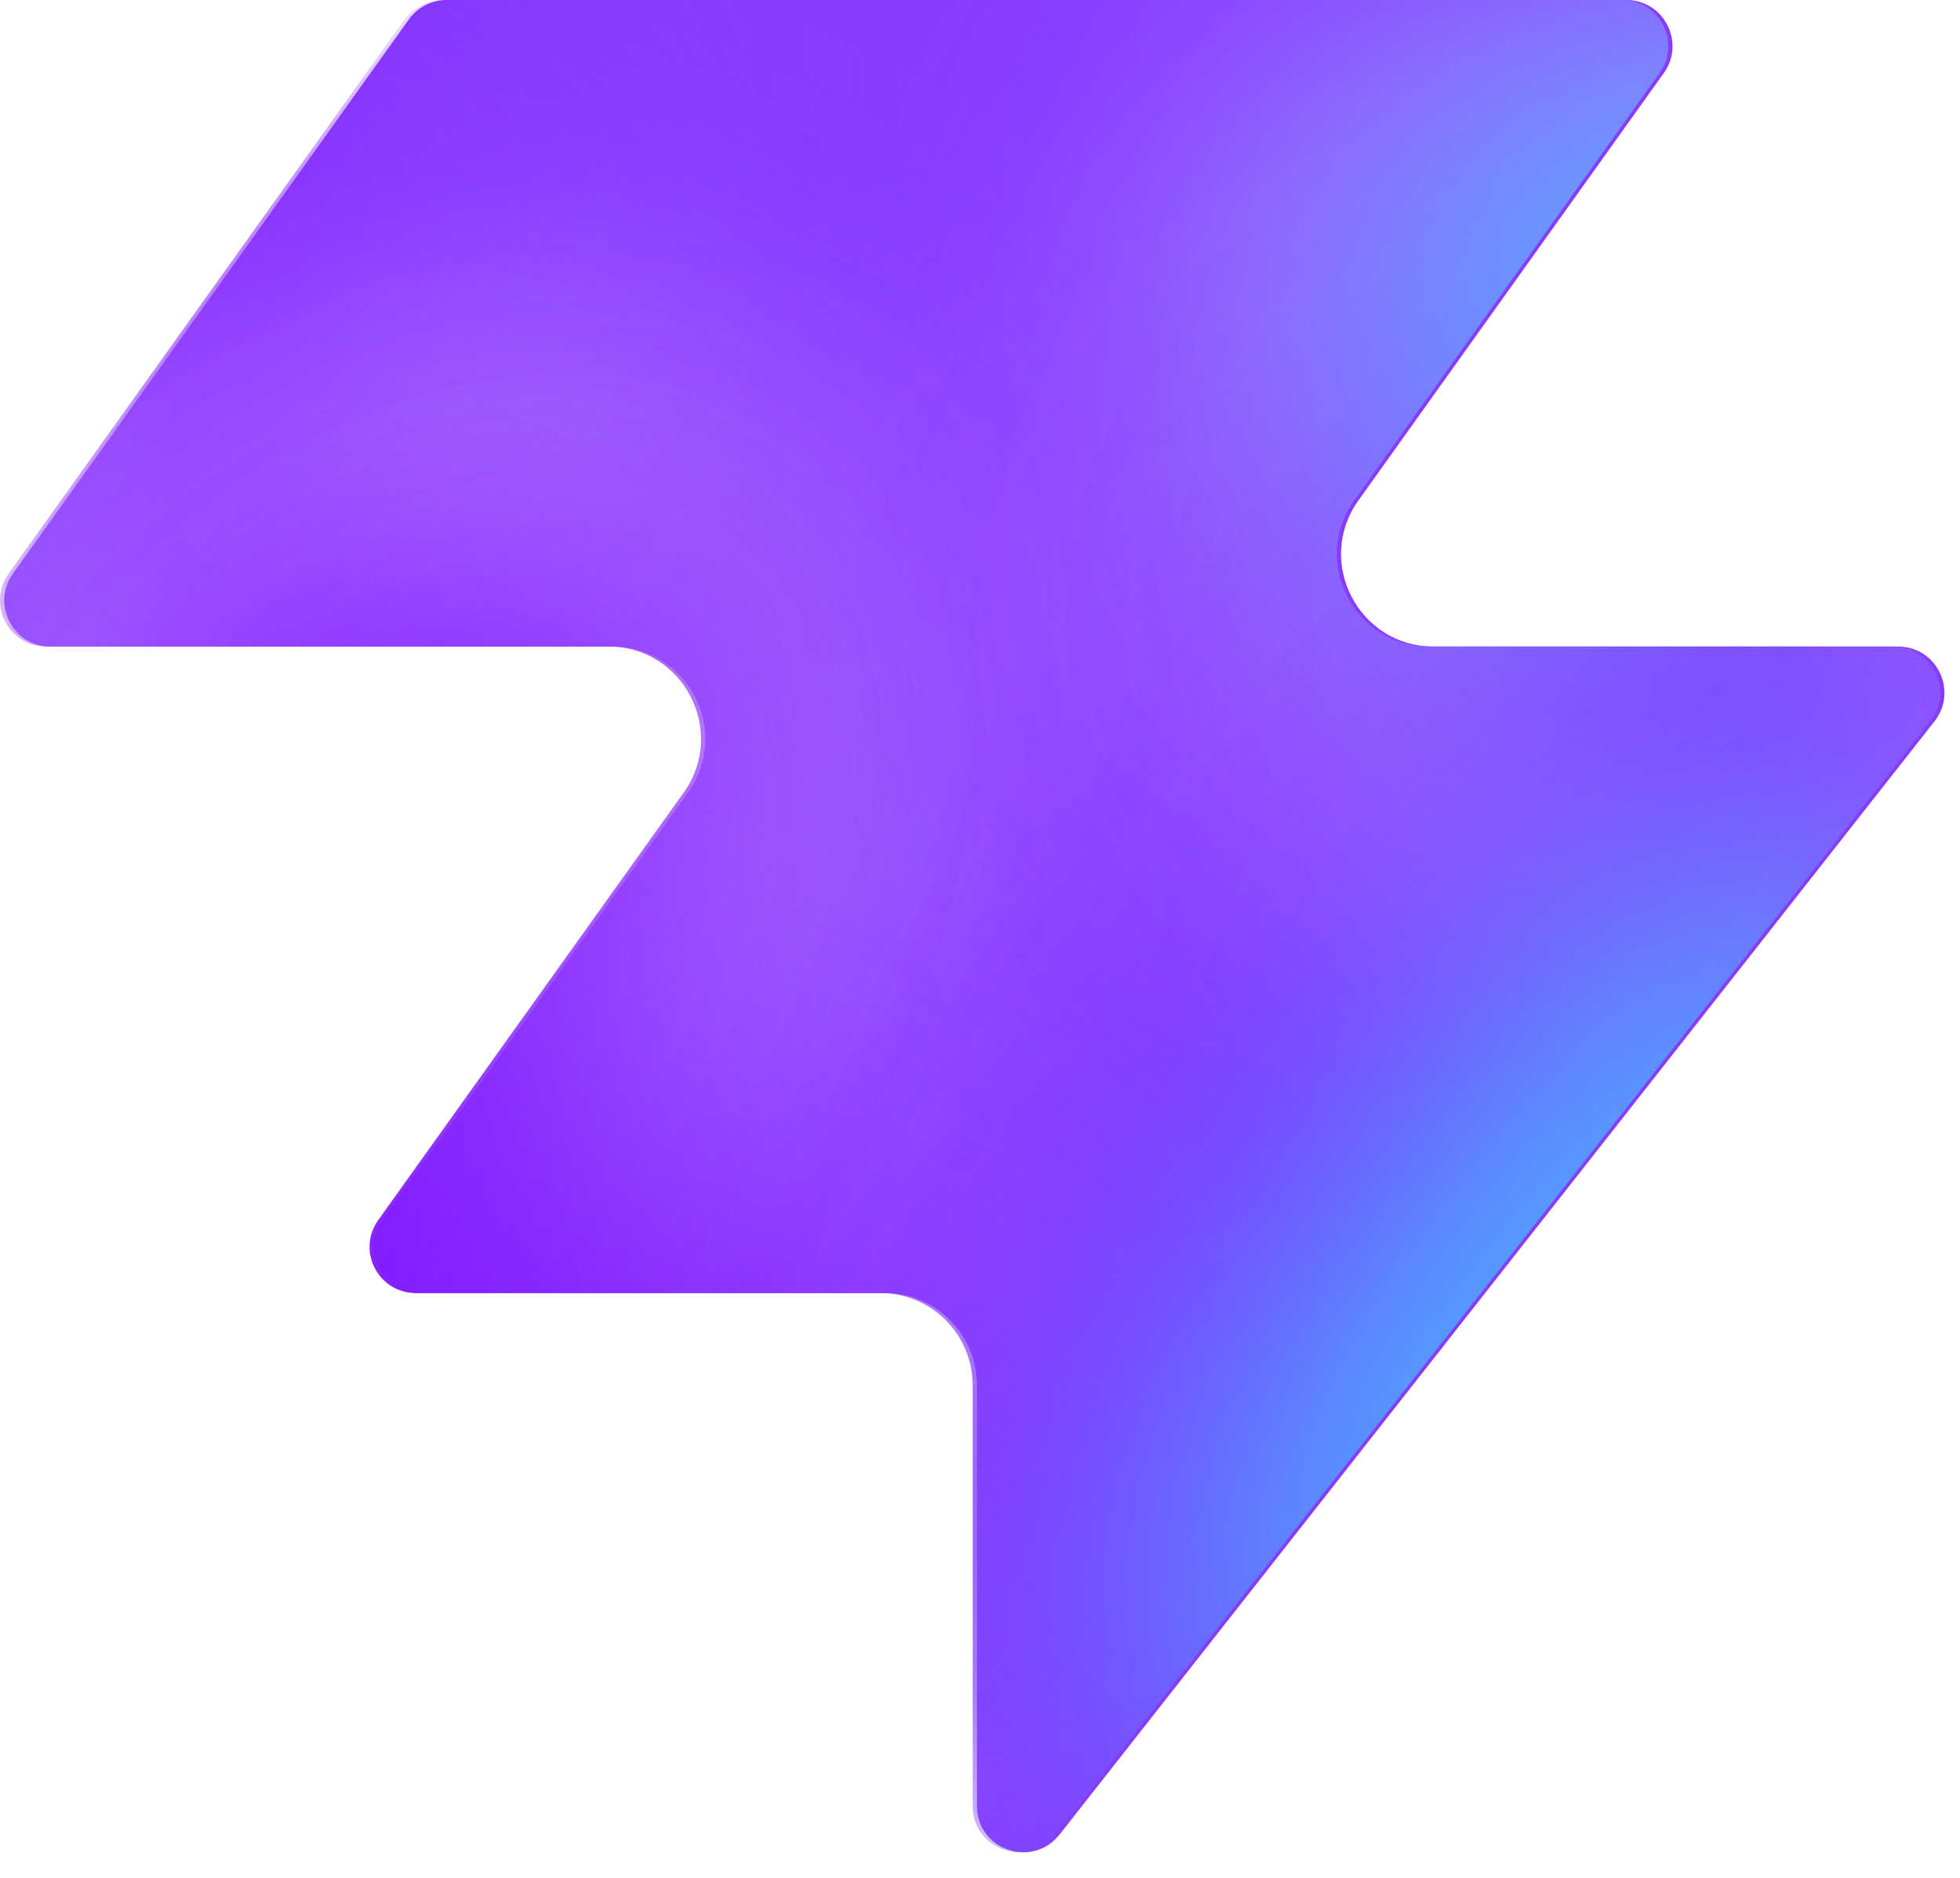
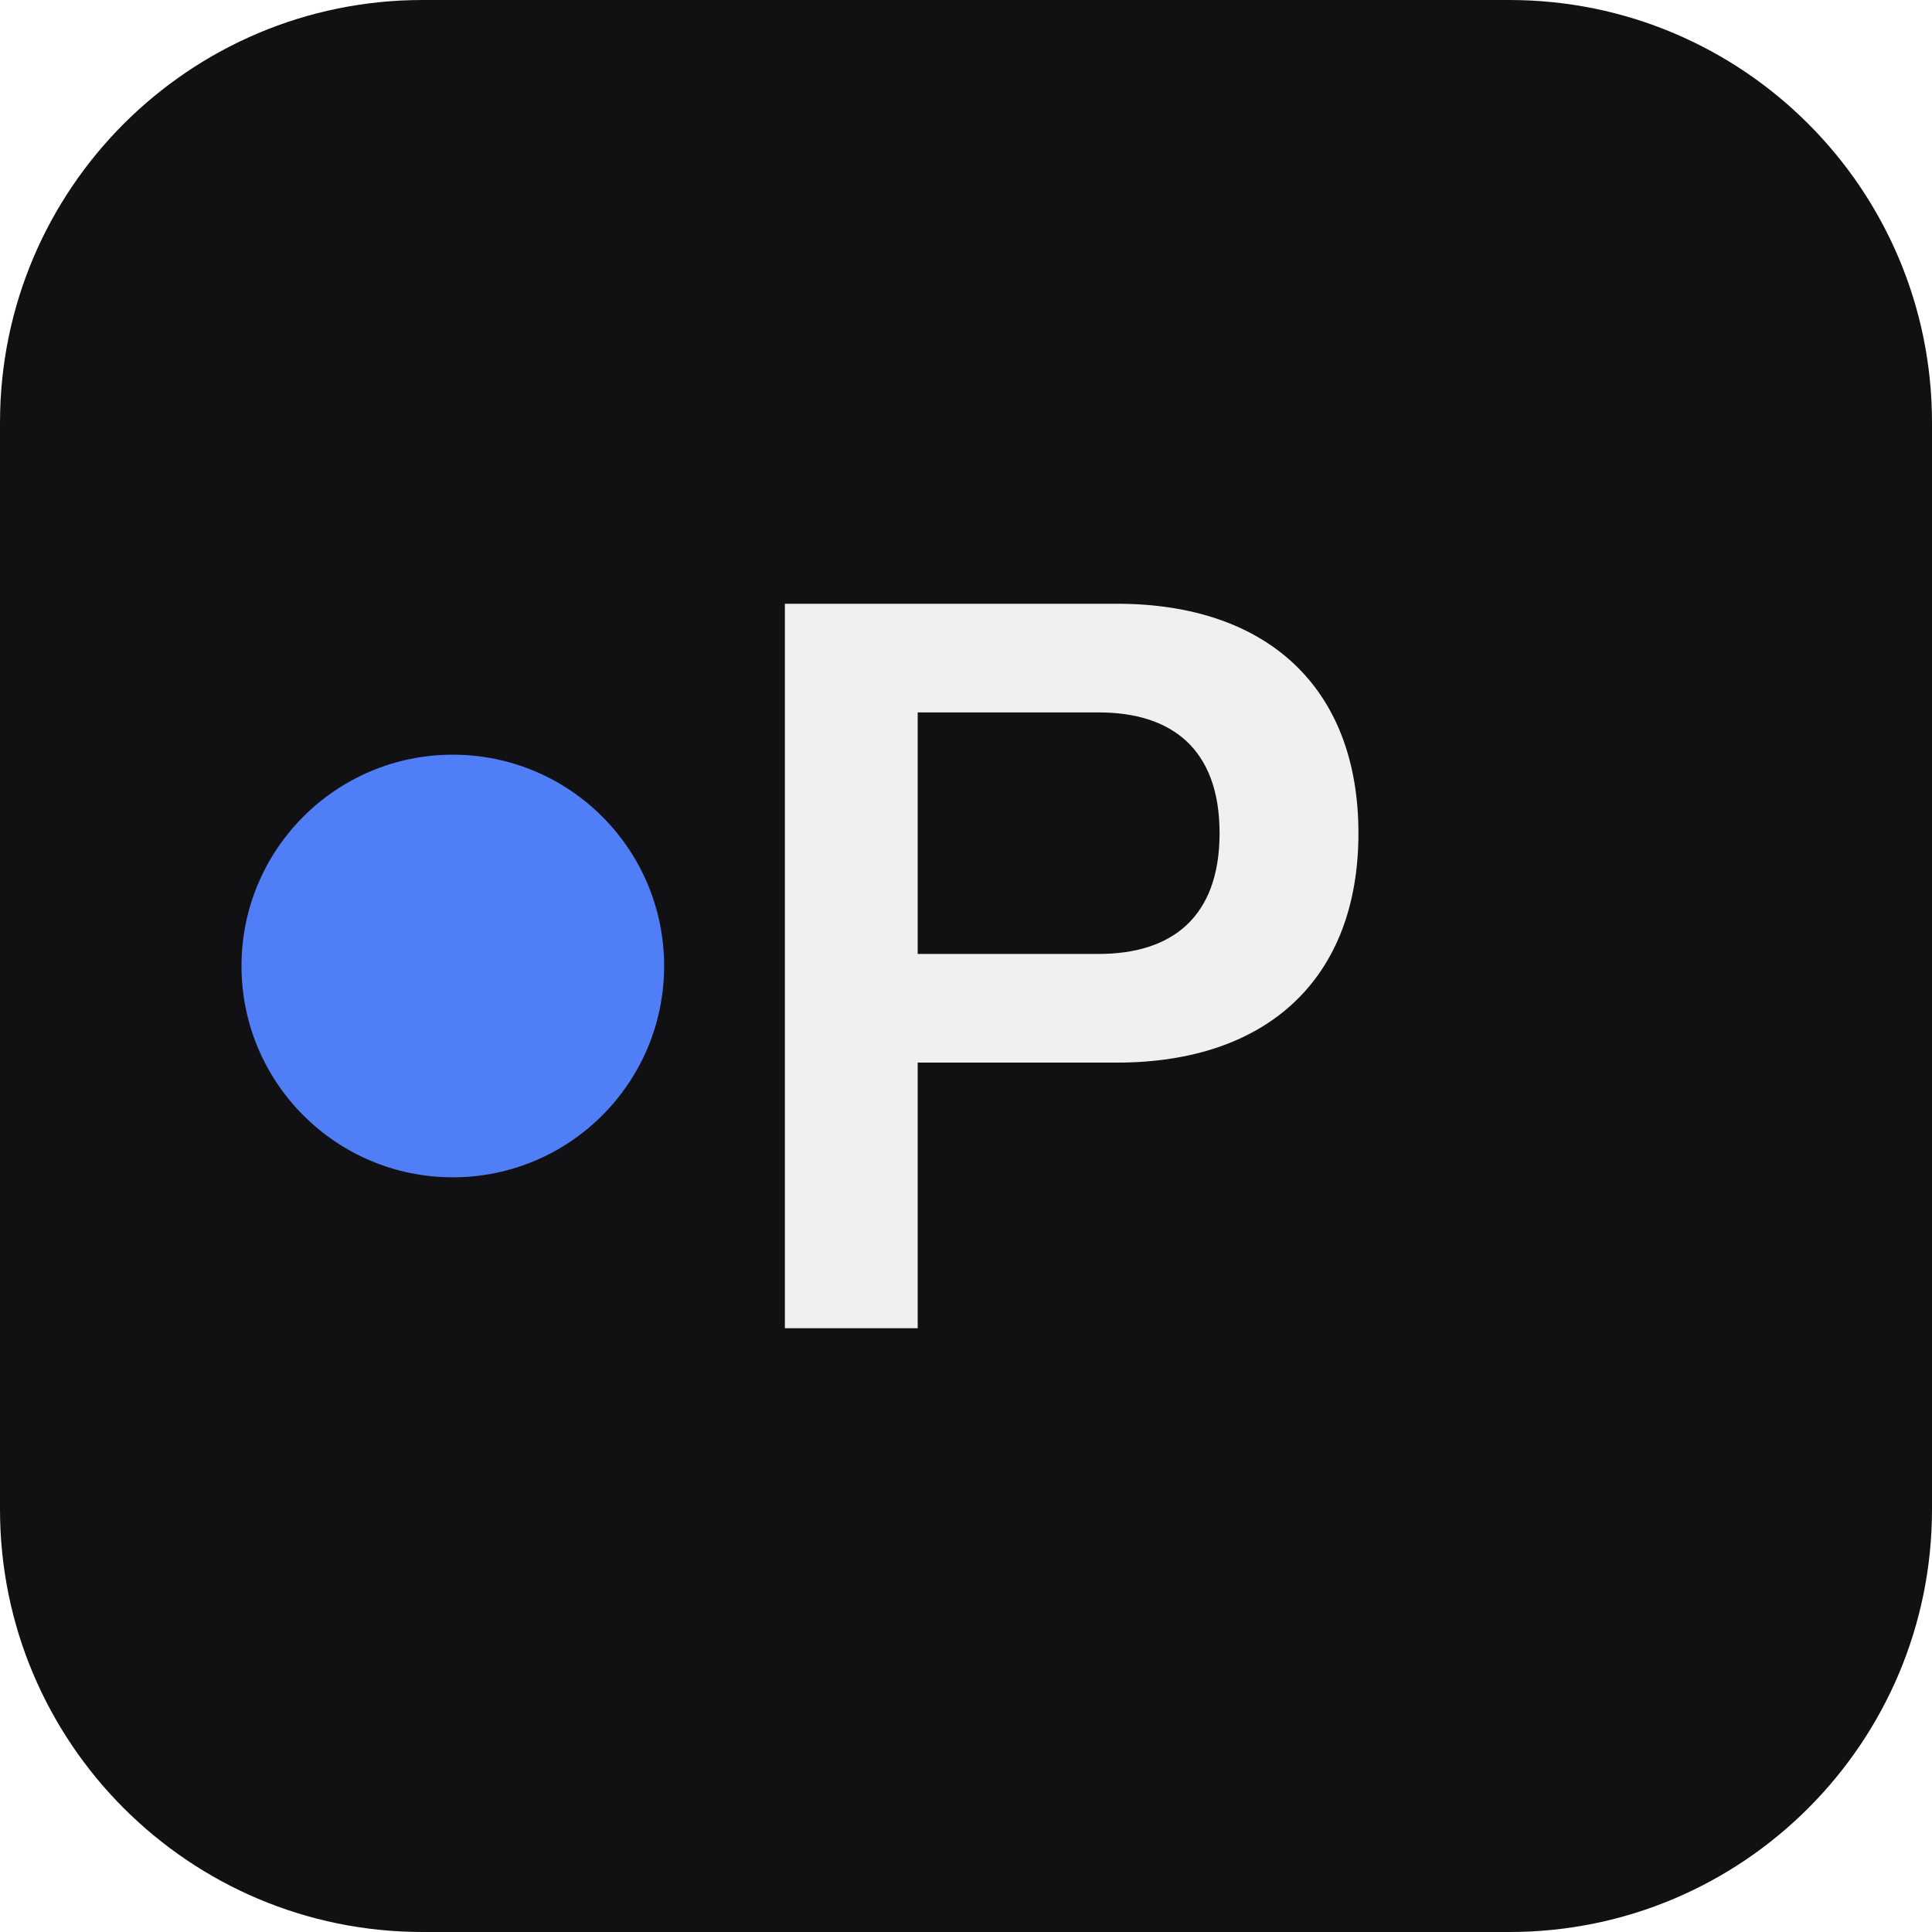
- <svg xmlns="http://www.w3.org/2000/svg" width="48" height="46" fill="none" viewBox="0 0 48 46">
-   <path fill="#863bff" d="M25.946 44.938c-.664.845-2.021.375-2.021-.698V33.937a2.26 2.26 0 0 0-2.262-2.262H10.287c-.92 0-1.456-1.04-.92-1.788l7.48-10.471c1.07-1.497 0-3.578-1.842-3.578H1.237c-.92 0-1.456-1.04-.92-1.788L10.013.474c.214-.297.556-.474.92-.474h28.894c.92 0 1.456 1.04.92 1.788l-7.48 10.471c-1.07 1.498 0 3.579 1.842 3.579h11.377c.943 0 1.473 1.088.89 1.83L25.947 44.94z" style="fill:#863bff;fill:color(display-p3 .525 .23 1);fill-opacity:1" />
-   <mask id="a" width="48" height="46" x="0" y="0" maskUnits="userSpaceOnUse" style="mask-type:alpha">
-     <path fill="#000" d="M25.842 44.938c-.664.844-2.021.375-2.021-.698V33.937a2.26 2.26 0 0 0-2.262-2.262H10.183c-.92 0-1.456-1.04-.92-1.788l7.48-10.471c1.07-1.498 0-3.579-1.842-3.579H1.133c-.92 0-1.456-1.04-.92-1.787L9.91.473c.214-.297.556-.474.92-.474h28.894c.92 0 1.456 1.04.92 1.788l-7.48 10.471c-1.07 1.498 0 3.578 1.842 3.578h11.377c.943 0 1.473 1.088.89 1.832L25.843 44.94z" style="fill:#000;fill-opacity:1" />
-   </mask>
-   <g mask="url(#a)">
-     <g filter="url(#b)">
-       <ellipse cx="5.508" cy="14.704" fill="#ede6ff" rx="5.508" ry="14.704" style="fill:#ede6ff;fill:color(display-p3 .927 .903 1);fill-opacity:1" transform="matrix(.00324 1 1 -.00324 -4.47 31.516)" />
-     </g>
-     <g filter="url(#c)">
-       <ellipse cx="10.399" cy="29.851" fill="#ede6ff" rx="10.399" ry="29.851" style="fill:#ede6ff;fill:color(display-p3 .927 .903 1);fill-opacity:1" transform="matrix(.00324 1 1 -.00324 -39.328 7.883)" />
-     </g>
-     <g filter="url(#d)">
-       <ellipse cx="5.508" cy="30.487" fill="#7e14ff" rx="5.508" ry="30.487" style="fill:#7e14ff;fill:color(display-p3 .492 .077 1);fill-opacity:1" transform="rotate(89.814 -25.913 -14.639)scale(1 -1)" />
-     </g>
-     <g filter="url(#e)">
-       <ellipse cx="5.508" cy="30.599" fill="#7e14ff" rx="5.508" ry="30.599" style="fill:#7e14ff;fill:color(display-p3 .492 .077 1);fill-opacity:1" transform="rotate(89.814 -32.644 -3.334)scale(1 -1)" />
-     </g>
-     <g filter="url(#f)">
-       <ellipse cx="5.508" cy="30.599" fill="#7e14ff" rx="5.508" ry="30.599" style="fill:#7e14ff;fill:color(display-p3 .492 .077 1);fill-opacity:1" transform="matrix(.00324 1 1 -.00324 -34.34 30.47)" />
-     </g>
-     <g filter="url(#g)">
-       <ellipse cx="14.072" cy="22.078" fill="#ede6ff" rx="14.072" ry="22.078" style="fill:#ede6ff;fill:color(display-p3 .927 .903 1);fill-opacity:1" transform="rotate(93.35 24.506 48.493)scale(-1 1)" />
-     </g>
-     <g filter="url(#h)">
-       <ellipse cx="3.47" cy="21.501" fill="#7e14ff" rx="3.47" ry="21.501" style="fill:#7e14ff;fill:color(display-p3 .492 .077 1);fill-opacity:1" transform="rotate(89.009 28.708 47.59)scale(-1 1)" />
-     </g>
-     <g filter="url(#i)">
-       <ellipse cx="3.47" cy="21.501" fill="#7e14ff" rx="3.47" ry="21.501" style="fill:#7e14ff;fill:color(display-p3 .492 .077 1);fill-opacity:1" transform="rotate(89.009 28.708 47.59)scale(-1 1)" />
-     </g>
-     <g filter="url(#j)">
-       <ellipse cx=".387" cy="8.972" fill="#7e14ff" rx="4.407" ry="29.108" style="fill:#7e14ff;fill:color(display-p3 .492 .077 1);fill-opacity:1" transform="rotate(39.51 .387 8.972)" />
-     </g>
-     <g filter="url(#k)">
-       <ellipse cx="47.523" cy="-6.092" fill="#7e14ff" rx="4.407" ry="29.108" style="fill:#7e14ff;fill:color(display-p3 .492 .077 1);fill-opacity:1" transform="rotate(37.892 47.523 -6.092)" />
-     </g>
-     <g filter="url(#l)">
-       <ellipse cx="41.412" cy="6.333" fill="#47bfff" rx="5.971" ry="9.665" style="fill:#47bfff;fill:color(display-p3 .28 .748 1);fill-opacity:1" transform="rotate(37.892 41.412 6.333)" />
-     </g>
-     <g filter="url(#m)">
-       <ellipse cx="-1.879" cy="38.332" fill="#7e14ff" rx="4.407" ry="29.108" style="fill:#7e14ff;fill:color(display-p3 .492 .077 1);fill-opacity:1" transform="rotate(37.892 -1.88 38.332)" />
-     </g>
-     <g filter="url(#n)">
-       <ellipse cx="-1.879" cy="38.332" fill="#7e14ff" rx="4.407" ry="29.108" style="fill:#7e14ff;fill:color(display-p3 .492 .077 1);fill-opacity:1" transform="rotate(37.892 -1.88 38.332)" />
-     </g>
-     <g filter="url(#o)">
-       <ellipse cx="35.651" cy="29.907" fill="#7e14ff" rx="4.407" ry="29.108" style="fill:#7e14ff;fill:color(display-p3 .492 .077 1);fill-opacity:1" transform="rotate(37.892 35.651 29.907)" />
-     </g>
-     <g filter="url(#p)">
-       <ellipse cx="38.418" cy="32.4" fill="#47bfff" rx="5.971" ry="15.297" style="fill:#47bfff;fill:color(display-p3 .28 .748 1);fill-opacity:1" transform="rotate(37.892 38.418 32.4)" />
-     </g>
-   </g>
-   <defs>
-     <filter id="b" width="60.045" height="41.654" x="-19.77" y="16.149" color-interpolation-filters="sRGB" filterUnits="userSpaceOnUse">
-       <feFlood flood-opacity="0" result="BackgroundImageFix" />
-       <feBlend in="SourceGraphic" in2="BackgroundImageFix" result="shape" />
-       <feGaussianBlur result="effect1_foregroundBlur_2002_17158" stdDeviation="7.659" />
-     </filter>
-     <filter id="c" width="90.34" height="51.437" x="-54.613" y="-7.533" color-interpolation-filters="sRGB" filterUnits="userSpaceOnUse">
-       <feFlood flood-opacity="0" result="BackgroundImageFix" />
-       <feBlend in="SourceGraphic" in2="BackgroundImageFix" result="shape" />
-       <feGaussianBlur result="effect1_foregroundBlur_2002_17158" stdDeviation="7.659" />
-     </filter>
-     <filter id="d" width="79.355" height="29.4" x="-49.64" y="2.03" color-interpolation-filters="sRGB" filterUnits="userSpaceOnUse">
-       <feFlood flood-opacity="0" result="BackgroundImageFix" />
-       <feBlend in="SourceGraphic" in2="BackgroundImageFix" result="shape" />
-       <feGaussianBlur result="effect1_foregroundBlur_2002_17158" stdDeviation="4.596" />
-     </filter>
-     <filter id="e" width="79.579" height="29.4" x="-45.045" y="20.029" color-interpolation-filters="sRGB" filterUnits="userSpaceOnUse">
-       <feFlood flood-opacity="0" result="BackgroundImageFix" />
-       <feBlend in="SourceGraphic" in2="BackgroundImageFix" result="shape" />
-       <feGaussianBlur result="effect1_foregroundBlur_2002_17158" stdDeviation="4.596" />
-     </filter>
-     <filter id="f" width="79.579" height="29.4" x="-43.513" y="21.178" color-interpolation-filters="sRGB" filterUnits="userSpaceOnUse">
-       <feFlood flood-opacity="0" result="BackgroundImageFix" />
-       <feBlend in="SourceGraphic" in2="BackgroundImageFix" result="shape" />
-       <feGaussianBlur result="effect1_foregroundBlur_2002_17158" stdDeviation="4.596" />
-     </filter>
-     <filter id="g" width="74.749" height="58.852" x="15.756" y="-17.901" color-interpolation-filters="sRGB" filterUnits="userSpaceOnUse">
-       <feFlood flood-opacity="0" result="BackgroundImageFix" />
-       <feBlend in="SourceGraphic" in2="BackgroundImageFix" result="shape" />
-       <feGaussianBlur result="effect1_foregroundBlur_2002_17158" stdDeviation="7.659" />
-     </filter>
-     <filter id="h" width="61.377" height="25.362" x="23.548" y="2.284" color-interpolation-filters="sRGB" filterUnits="userSpaceOnUse">
-       <feFlood flood-opacity="0" result="BackgroundImageFix" />
-       <feBlend in="SourceGraphic" in2="BackgroundImageFix" result="shape" />
-       <feGaussianBlur result="effect1_foregroundBlur_2002_17158" stdDeviation="4.596" />
-     </filter>
-     <filter id="i" width="61.377" height="25.362" x="23.548" y="2.284" color-interpolation-filters="sRGB" filterUnits="userSpaceOnUse">
-       <feFlood flood-opacity="0" result="BackgroundImageFix" />
-       <feBlend in="SourceGraphic" in2="BackgroundImageFix" result="shape" />
-       <feGaussianBlur result="effect1_foregroundBlur_2002_17158" stdDeviation="4.596" />
-     </filter>
-     <filter id="j" width="56.045" height="63.649" x="-27.636" y="-22.853" color-interpolation-filters="sRGB" filterUnits="userSpaceOnUse">
-       <feFlood flood-opacity="0" result="BackgroundImageFix" />
-       <feBlend in="SourceGraphic" in2="BackgroundImageFix" result="shape" />
-       <feGaussianBlur result="effect1_foregroundBlur_2002_17158" stdDeviation="4.596" />
-     </filter>
-     <filter id="k" width="54.814" height="64.646" x="20.116" y="-38.415" color-interpolation-filters="sRGB" filterUnits="userSpaceOnUse">
-       <feFlood flood-opacity="0" result="BackgroundImageFix" />
-       <feBlend in="SourceGraphic" in2="BackgroundImageFix" result="shape" />
-       <feGaussianBlur result="effect1_foregroundBlur_2002_17158" stdDeviation="4.596" />
-     </filter>
-     <filter id="l" width="33.541" height="35.313" x="24.641" y="-11.323" color-interpolation-filters="sRGB" filterUnits="userSpaceOnUse">
-       <feFlood flood-opacity="0" result="BackgroundImageFix" />
-       <feBlend in="SourceGraphic" in2="BackgroundImageFix" result="shape" />
-       <feGaussianBlur result="effect1_foregroundBlur_2002_17158" stdDeviation="4.596" />
-     </filter>
-     <filter id="m" width="54.814" height="64.646" x="-29.286" y="6.009" color-interpolation-filters="sRGB" filterUnits="userSpaceOnUse">
-       <feFlood flood-opacity="0" result="BackgroundImageFix" />
-       <feBlend in="SourceGraphic" in2="BackgroundImageFix" result="shape" />
-       <feGaussianBlur result="effect1_foregroundBlur_2002_17158" stdDeviation="4.596" />
-     </filter>
-     <filter id="n" width="54.814" height="64.646" x="-29.286" y="6.009" color-interpolation-filters="sRGB" filterUnits="userSpaceOnUse">
-       <feFlood flood-opacity="0" result="BackgroundImageFix" />
-       <feBlend in="SourceGraphic" in2="BackgroundImageFix" result="shape" />
-       <feGaussianBlur result="effect1_foregroundBlur_2002_17158" stdDeviation="4.596" />
-     </filter>
-     <filter id="o" width="54.814" height="64.646" x="8.244" y="-2.416" color-interpolation-filters="sRGB" filterUnits="userSpaceOnUse">
-       <feFlood flood-opacity="0" result="BackgroundImageFix" />
-       <feBlend in="SourceGraphic" in2="BackgroundImageFix" result="shape" />
-       <feGaussianBlur result="effect1_foregroundBlur_2002_17158" stdDeviation="4.596" />
-     </filter>
-     <filter id="p" width="39.409" height="43.623" x="18.713" y="10.588" color-interpolation-filters="sRGB" filterUnits="userSpaceOnUse">
-       <feFlood flood-opacity="0" result="BackgroundImageFix" />
-       <feBlend in="SourceGraphic" in2="BackgroundImageFix" result="shape" />
-       <feGaussianBlur result="effect1_foregroundBlur_2002_17158" stdDeviation="4.596" />
-     </filter>
-   </defs>
+ <svg xmlns="http://www.w3.org/2000/svg" viewBox="0 0 32 32">
+   <rect width="32" height="32" rx="7" fill="#111113" />
+   <circle cx="7.5" cy="16" r="3.5" fill="#4F7EF7" />
+   <path d="M13 10h5.5c2.5 0 4 1.4 4 3.8s-1.5 3.8-4 3.8H15.2v4.4H13V10zm2.2 5.8h3c1.2 0 2-.6 2-2s-.8-2-2-2h-3v4z" fill="#f0f0f0" />
</svg>
